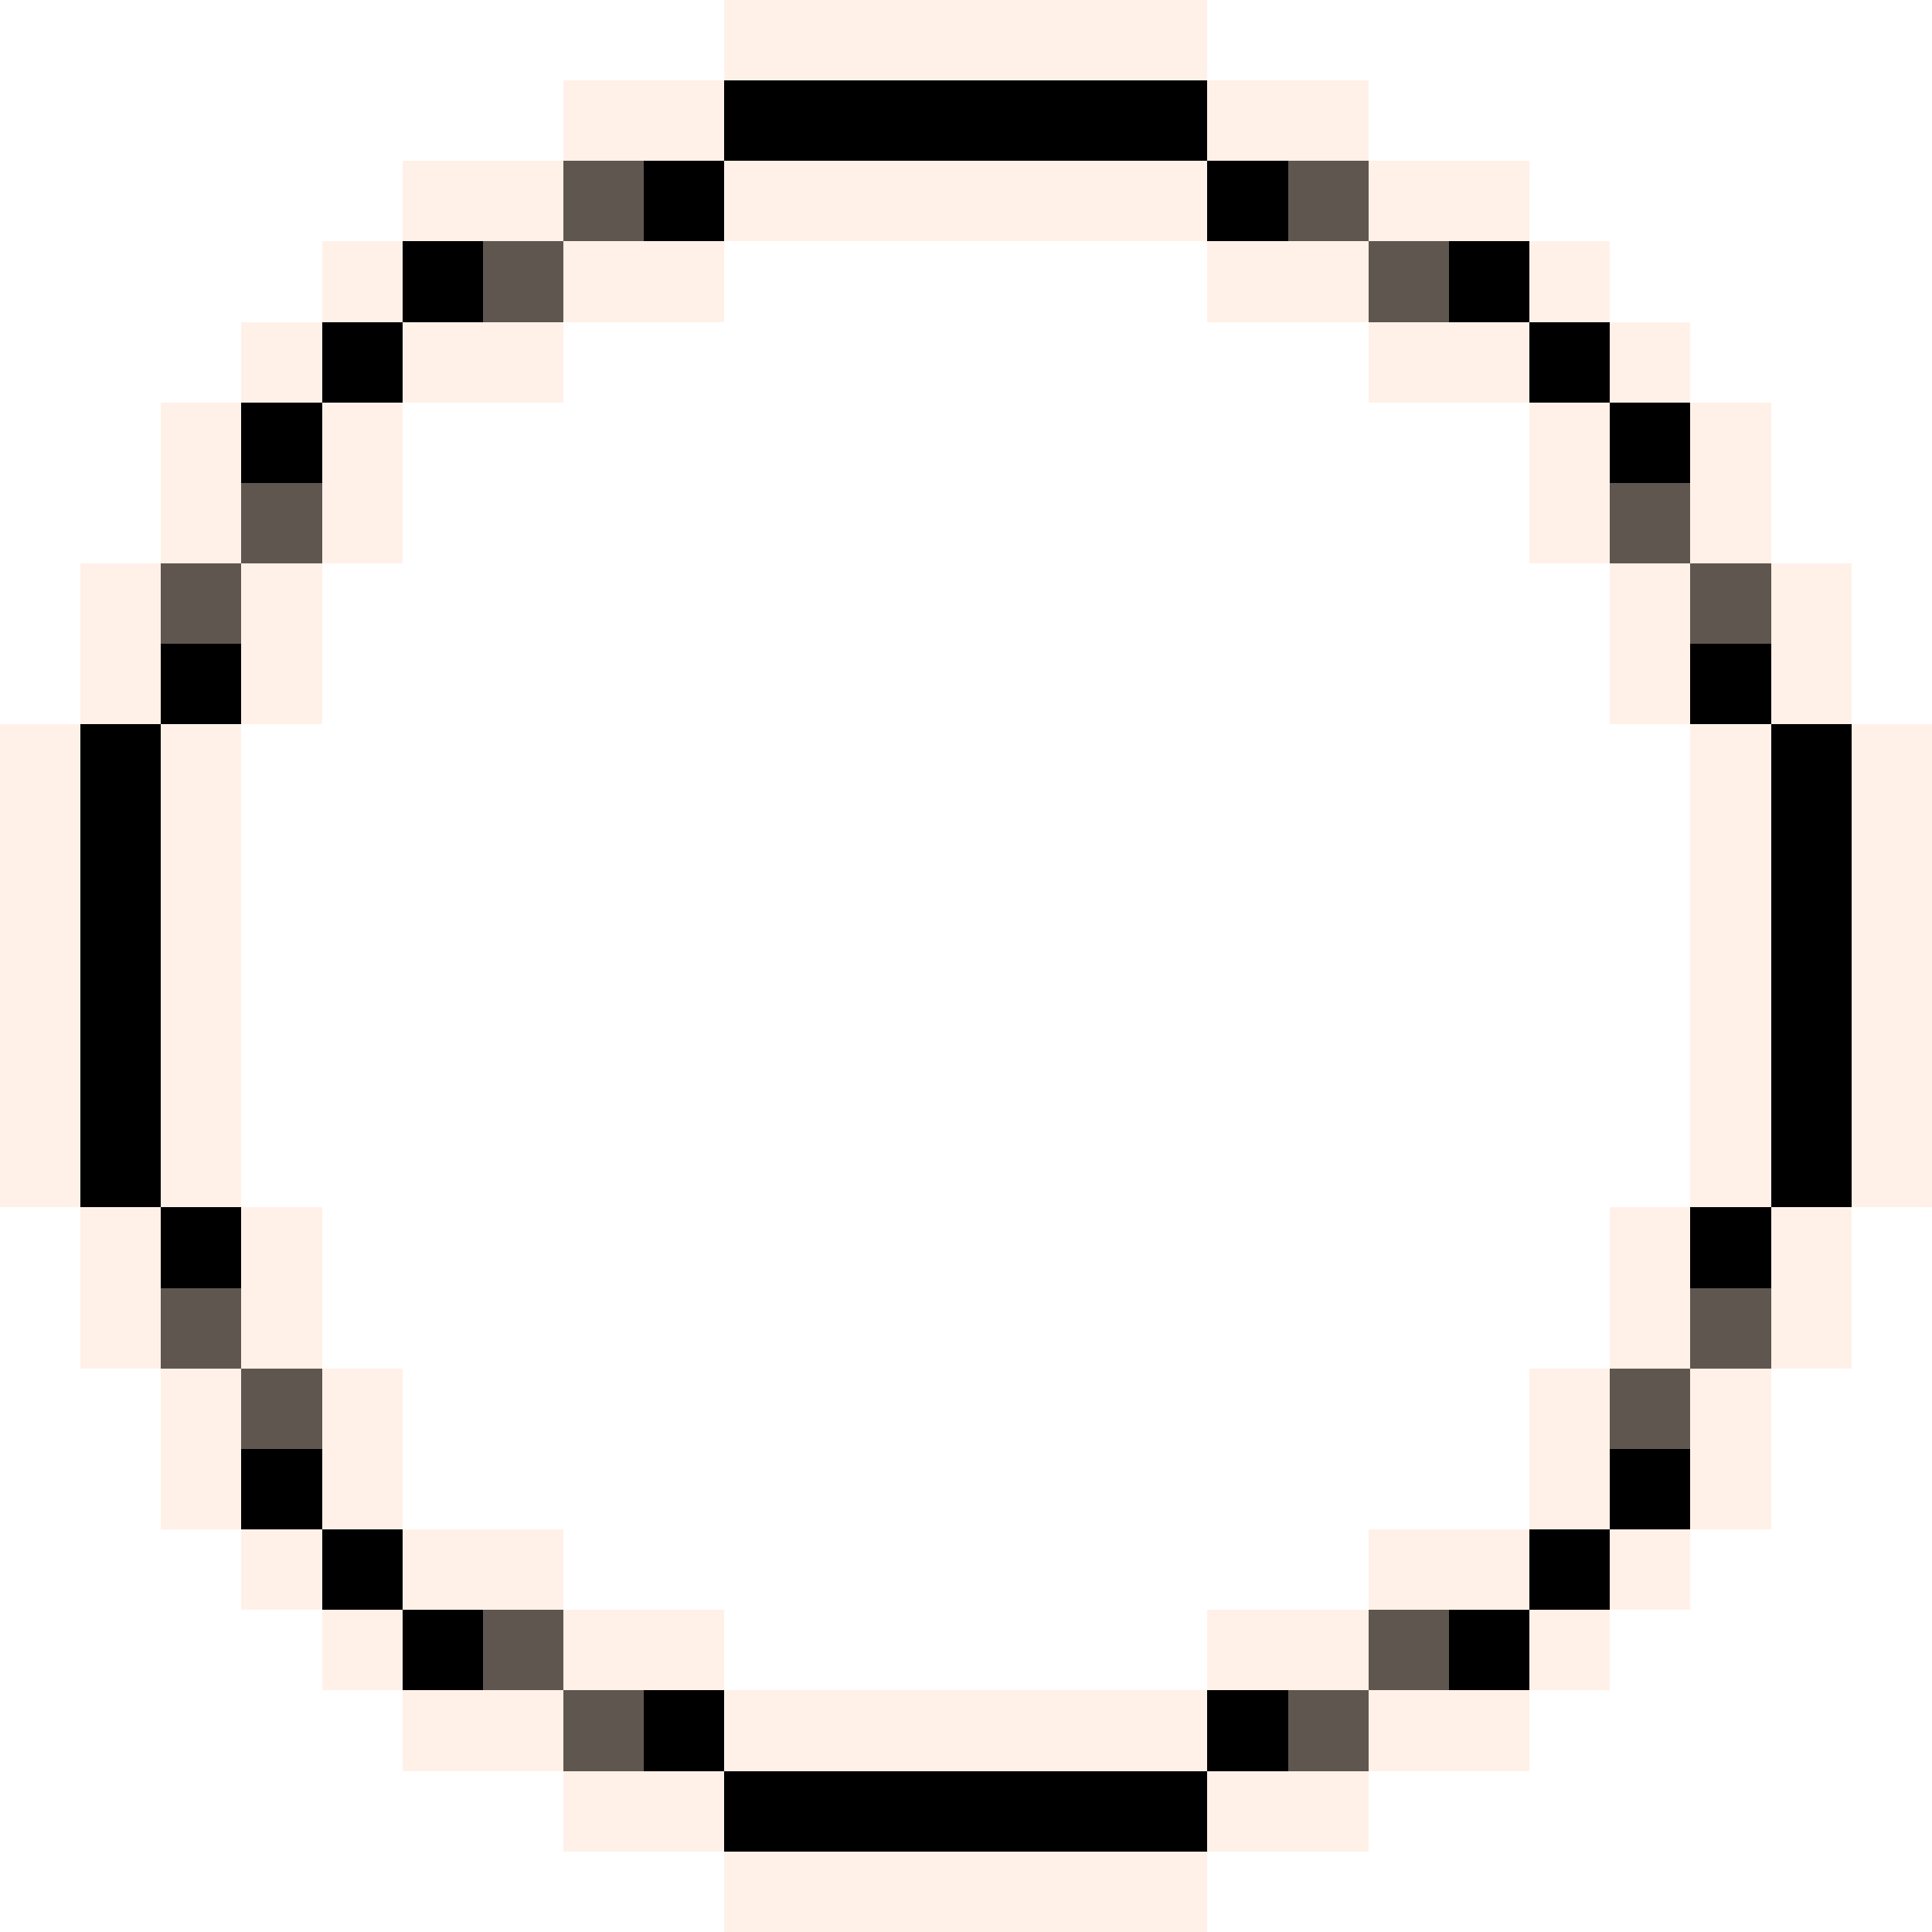
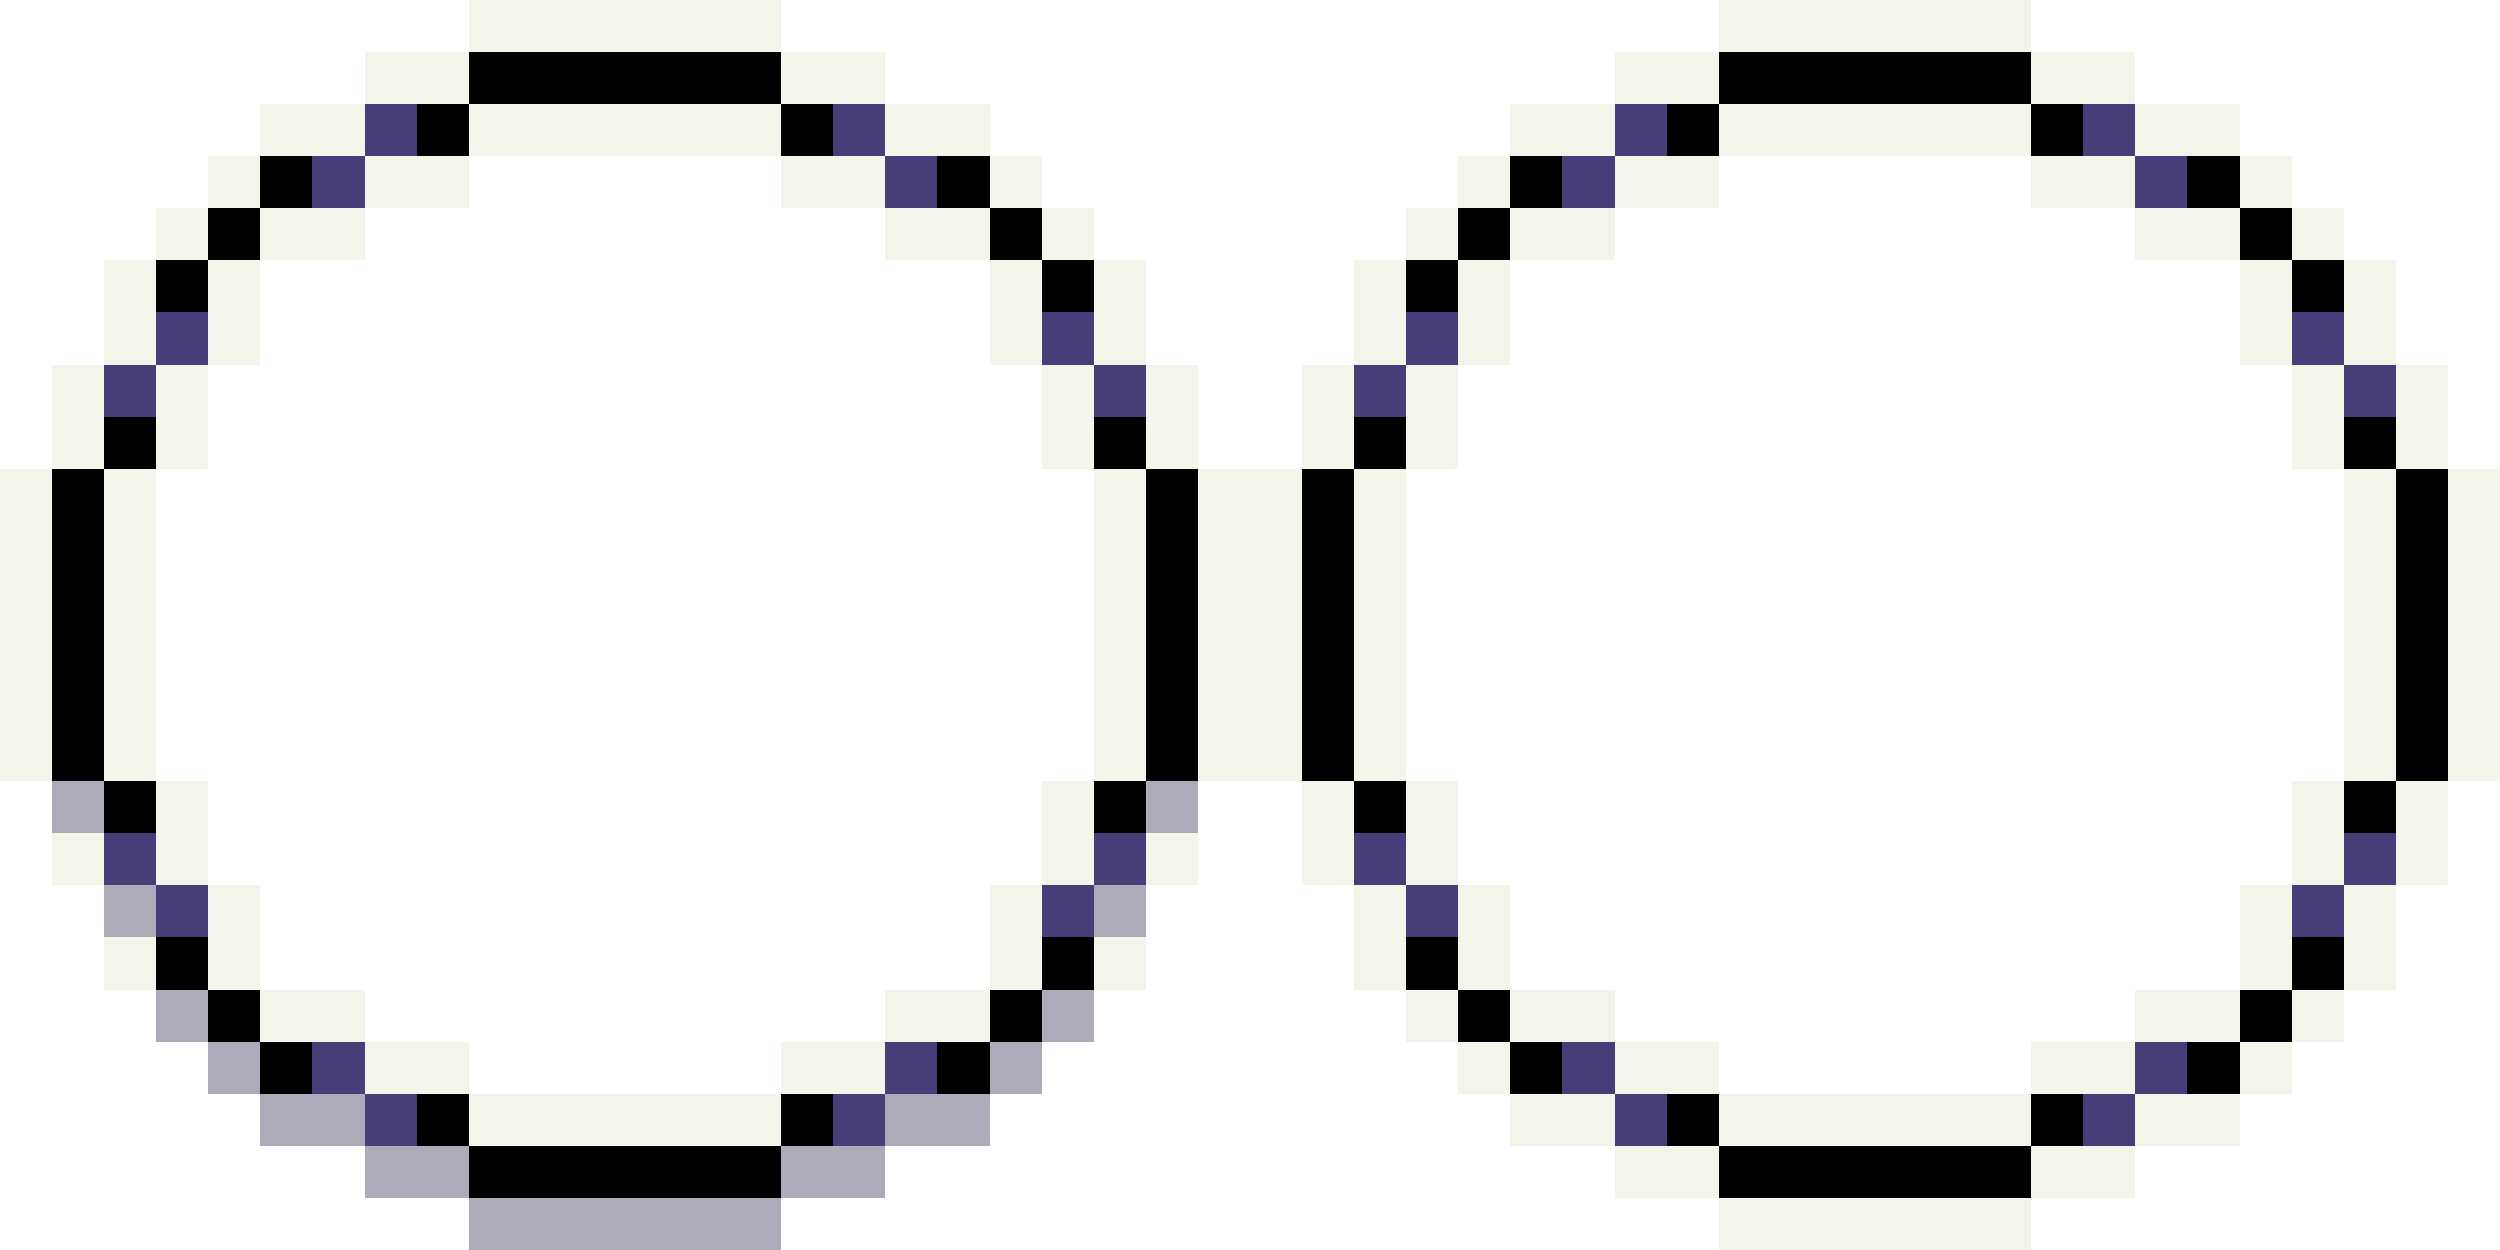
- <svg xmlns="http://www.w3.org/2000/svg" version="1.1" width="48" height="48" shape-rendering="crispEdges">
-   <rect x="18" y="0" width="2" height="2" fill="#FFF1E8" />
-   <rect x="20" y="0" width="2" height="2" fill="#FFF1E8" />
-   <rect x="22" y="0" width="2" height="2" fill="#FFF1E8" />
-   <rect x="24" y="0" width="2" height="2" fill="#FFF1E8" />
-   <rect x="26" y="0" width="2" height="2" fill="#FFF1E8" />
-   <rect x="28" y="0" width="2" height="2" fill="#FFF1E8" />
-   <rect x="14" y="2" width="2" height="2" fill="#FFF1E8" />
-   <rect x="16" y="2" width="2" height="2" fill="#FFF1E8" />
+ <svg xmlns="http://www.w3.org/2000/svg" version="1.1" width="96" height="48" shape-rendering="crispEdges">
+   <rect x="18" y="0" width="2" height="2" fill="#F5F4EB" />
+   <rect x="20" y="0" width="2" height="2" fill="#F5F4EB" />
+   <rect x="22" y="0" width="2" height="2" fill="#F5F4EB" />
+   <rect x="24" y="0" width="2" height="2" fill="#F5F4EB" />
+   <rect x="26" y="0" width="2" height="2" fill="#F5F4EB" />
+   <rect x="28" y="0" width="2" height="2" fill="#F5F4EB" />
+   <rect x="66" y="0" width="2" height="2" fill="#F5F4EB" />
+   <rect x="68" y="0" width="2" height="2" fill="#F5F4EB" />
+   <rect x="70" y="0" width="2" height="2" fill="#F5F4EB" />
+   <rect x="72" y="0" width="2" height="2" fill="#F5F4EB" />
+   <rect x="74" y="0" width="2" height="2" fill="#F5F4EB" />
+   <rect x="76" y="0" width="2" height="2" fill="#F5F4EB" />
+   <rect x="14" y="2" width="2" height="2" fill="#F5F4EB" />
+   <rect x="16" y="2" width="2" height="2" fill="#F5F4EB" />
  <rect x="18" y="2" width="2" height="2" fill="#000000" />
  <rect x="20" y="2" width="2" height="2" fill="#000000" />
  <rect x="22" y="2" width="2" height="2" fill="#000000" />
  <rect x="24" y="2" width="2" height="2" fill="#000000" />
  <rect x="26" y="2" width="2" height="2" fill="#000000" />
  <rect x="28" y="2" width="2" height="2" fill="#000000" />
-   <rect x="30" y="2" width="2" height="2" fill="#FFF1E8" />
-   <rect x="32" y="2" width="2" height="2" fill="#FFF1E8" />
-   <rect x="10" y="4" width="2" height="2" fill="#FFF1E8" />
-   <rect x="12" y="4" width="2" height="2" fill="#FFF1E8" />
-   <rect x="14" y="4" width="2" height="2" fill="#5F574F" />
+   <rect x="30" y="2" width="2" height="2" fill="#F5F4EB" />
+   <rect x="32" y="2" width="2" height="2" fill="#F5F4EB" />
+   <rect x="62" y="2" width="2" height="2" fill="#F5F4EB" />
+   <rect x="64" y="2" width="2" height="2" fill="#F5F4EB" />
+   <rect x="66" y="2" width="2" height="2" fill="#000000" />
+   <rect x="68" y="2" width="2" height="2" fill="#000000" />
+   <rect x="70" y="2" width="2" height="2" fill="#000000" />
+   <rect x="72" y="2" width="2" height="2" fill="#000000" />
+   <rect x="74" y="2" width="2" height="2" fill="#000000" />
+   <rect x="76" y="2" width="2" height="2" fill="#000000" />
+   <rect x="78" y="2" width="2" height="2" fill="#F5F4EB" />
+   <rect x="80" y="2" width="2" height="2" fill="#F5F4EB" />
+   <rect x="10" y="4" width="2" height="2" fill="#F5F4EB" />
+   <rect x="12" y="4" width="2" height="2" fill="#F5F4EB" />
+   <rect x="14" y="4" width="2" height="2" fill="#453E78" />
  <rect x="16" y="4" width="2" height="2" fill="#000000" />
-   <rect x="18" y="4" width="2" height="2" fill="#FFF1E8" />
-   <rect x="20" y="4" width="2" height="2" fill="#FFF1E8" />
-   <rect x="22" y="4" width="2" height="2" fill="#FFF1E8" />
-   <rect x="24" y="4" width="2" height="2" fill="#FFF1E8" />
-   <rect x="26" y="4" width="2" height="2" fill="#FFF1E8" />
-   <rect x="28" y="4" width="2" height="2" fill="#FFF1E8" />
+   <rect x="18" y="4" width="2" height="2" fill="#F5F4EB" />
+   <rect x="20" y="4" width="2" height="2" fill="#F5F4EB" />
+   <rect x="22" y="4" width="2" height="2" fill="#F5F4EB" />
+   <rect x="24" y="4" width="2" height="2" fill="#F5F4EB" />
+   <rect x="26" y="4" width="2" height="2" fill="#F5F4EB" />
+   <rect x="28" y="4" width="2" height="2" fill="#F5F4EB" />
  <rect x="30" y="4" width="2" height="2" fill="#000000" />
-   <rect x="32" y="4" width="2" height="2" fill="#5F574F" />
-   <rect x="34" y="4" width="2" height="2" fill="#FFF1E8" />
-   <rect x="36" y="4" width="2" height="2" fill="#FFF1E8" />
-   <rect x="8" y="6" width="2" height="2" fill="#FFF1E8" />
+   <rect x="32" y="4" width="2" height="2" fill="#453E78" />
+   <rect x="34" y="4" width="2" height="2" fill="#F5F4EB" />
+   <rect x="36" y="4" width="2" height="2" fill="#F5F4EB" />
+   <rect x="58" y="4" width="2" height="2" fill="#F5F4EB" />
+   <rect x="60" y="4" width="2" height="2" fill="#F5F4EB" />
+   <rect x="62" y="4" width="2" height="2" fill="#453E78" />
+   <rect x="64" y="4" width="2" height="2" fill="#000000" />
+   <rect x="66" y="4" width="2" height="2" fill="#F5F4EB" />
+   <rect x="68" y="4" width="2" height="2" fill="#F5F4EB" />
+   <rect x="70" y="4" width="2" height="2" fill="#F5F4EB" />
+   <rect x="72" y="4" width="2" height="2" fill="#F5F4EB" />
+   <rect x="74" y="4" width="2" height="2" fill="#F5F4EB" />
+   <rect x="76" y="4" width="2" height="2" fill="#F5F4EB" />
+   <rect x="78" y="4" width="2" height="2" fill="#000000" />
+   <rect x="80" y="4" width="2" height="2" fill="#453E78" />
+   <rect x="82" y="4" width="2" height="2" fill="#F5F4EB" />
+   <rect x="84" y="4" width="2" height="2" fill="#F5F4EB" />
+   <rect x="8" y="6" width="2" height="2" fill="#F5F4EB" />
  <rect x="10" y="6" width="2" height="2" fill="#000000" />
-   <rect x="12" y="6" width="2" height="2" fill="#5F574F" />
-   <rect x="14" y="6" width="2" height="2" fill="#FFF1E8" />
-   <rect x="16" y="6" width="2" height="2" fill="#FFF1E8" />
-   <rect x="30" y="6" width="2" height="2" fill="#FFF1E8" />
-   <rect x="32" y="6" width="2" height="2" fill="#FFF1E8" />
-   <rect x="34" y="6" width="2" height="2" fill="#5F574F" />
+   <rect x="12" y="6" width="2" height="2" fill="#453E78" />
+   <rect x="14" y="6" width="2" height="2" fill="#F5F4EB" />
+   <rect x="16" y="6" width="2" height="2" fill="#F5F4EB" />
+   <rect x="30" y="6" width="2" height="2" fill="#F5F4EB" />
+   <rect x="32" y="6" width="2" height="2" fill="#F5F4EB" />
+   <rect x="34" y="6" width="2" height="2" fill="#453E78" />
  <rect x="36" y="6" width="2" height="2" fill="#000000" />
-   <rect x="38" y="6" width="2" height="2" fill="#FFF1E8" />
-   <rect x="6" y="8" width="2" height="2" fill="#FFF1E8" />
+   <rect x="38" y="6" width="2" height="2" fill="#F5F4EB" />
+   <rect x="56" y="6" width="2" height="2" fill="#F5F4EB" />
+   <rect x="58" y="6" width="2" height="2" fill="#000000" />
+   <rect x="60" y="6" width="2" height="2" fill="#453E78" />
+   <rect x="62" y="6" width="2" height="2" fill="#F5F4EB" />
+   <rect x="64" y="6" width="2" height="2" fill="#F5F4EB" />
+   <rect x="78" y="6" width="2" height="2" fill="#F5F4EB" />
+   <rect x="80" y="6" width="2" height="2" fill="#F5F4EB" />
+   <rect x="82" y="6" width="2" height="2" fill="#453E78" />
+   <rect x="84" y="6" width="2" height="2" fill="#000000" />
+   <rect x="86" y="6" width="2" height="2" fill="#F5F4EB" />
+   <rect x="6" y="8" width="2" height="2" fill="#F5F4EB" />
  <rect x="8" y="8" width="2" height="2" fill="#000000" />
-   <rect x="10" y="8" width="2" height="2" fill="#FFF1E8" />
-   <rect x="12" y="8" width="2" height="2" fill="#FFF1E8" />
-   <rect x="34" y="8" width="2" height="2" fill="#FFF1E8" />
-   <rect x="36" y="8" width="2" height="2" fill="#FFF1E8" />
+   <rect x="10" y="8" width="2" height="2" fill="#F5F4EB" />
+   <rect x="12" y="8" width="2" height="2" fill="#F5F4EB" />
+   <rect x="34" y="8" width="2" height="2" fill="#F5F4EB" />
+   <rect x="36" y="8" width="2" height="2" fill="#F5F4EB" />
  <rect x="38" y="8" width="2" height="2" fill="#000000" />
-   <rect x="40" y="8" width="2" height="2" fill="#FFF1E8" />
-   <rect x="4" y="10" width="2" height="2" fill="#FFF1E8" />
+   <rect x="40" y="8" width="2" height="2" fill="#F5F4EB" />
+   <rect x="54" y="8" width="2" height="2" fill="#F5F4EB" />
+   <rect x="56" y="8" width="2" height="2" fill="#000000" />
+   <rect x="58" y="8" width="2" height="2" fill="#F5F4EB" />
+   <rect x="60" y="8" width="2" height="2" fill="#F5F4EB" />
+   <rect x="82" y="8" width="2" height="2" fill="#F5F4EB" />
+   <rect x="84" y="8" width="2" height="2" fill="#F5F4EB" />
+   <rect x="86" y="8" width="2" height="2" fill="#000000" />
+   <rect x="88" y="8" width="2" height="2" fill="#F5F4EB" />
+   <rect x="4" y="10" width="2" height="2" fill="#F5F4EB" />
  <rect x="6" y="10" width="2" height="2" fill="#000000" />
-   <rect x="8" y="10" width="2" height="2" fill="#FFF1E8" />
-   <rect x="38" y="10" width="2" height="2" fill="#FFF1E8" />
+   <rect x="8" y="10" width="2" height="2" fill="#F5F4EB" />
+   <rect x="38" y="10" width="2" height="2" fill="#F5F4EB" />
  <rect x="40" y="10" width="2" height="2" fill="#000000" />
-   <rect x="42" y="10" width="2" height="2" fill="#FFF1E8" />
-   <rect x="4" y="12" width="2" height="2" fill="#FFF1E8" />
-   <rect x="6" y="12" width="2" height="2" fill="#5F574F" />
-   <rect x="8" y="12" width="2" height="2" fill="#FFF1E8" />
-   <rect x="38" y="12" width="2" height="2" fill="#FFF1E8" />
-   <rect x="40" y="12" width="2" height="2" fill="#5F574F" />
-   <rect x="42" y="12" width="2" height="2" fill="#FFF1E8" />
-   <rect x="2" y="14" width="2" height="2" fill="#FFF1E8" />
-   <rect x="4" y="14" width="2" height="2" fill="#5F574F" />
-   <rect x="6" y="14" width="2" height="2" fill="#FFF1E8" />
-   <rect x="40" y="14" width="2" height="2" fill="#FFF1E8" />
-   <rect x="42" y="14" width="2" height="2" fill="#5F574F" />
-   <rect x="44" y="14" width="2" height="2" fill="#FFF1E8" />
-   <rect x="2" y="16" width="2" height="2" fill="#FFF1E8" />
+   <rect x="42" y="10" width="2" height="2" fill="#F5F4EB" />
+   <rect x="52" y="10" width="2" height="2" fill="#F5F4EB" />
+   <rect x="54" y="10" width="2" height="2" fill="#000000" />
+   <rect x="56" y="10" width="2" height="2" fill="#F5F4EB" />
+   <rect x="86" y="10" width="2" height="2" fill="#F5F4EB" />
+   <rect x="88" y="10" width="2" height="2" fill="#000000" />
+   <rect x="90" y="10" width="2" height="2" fill="#F5F4EB" />
+   <rect x="4" y="12" width="2" height="2" fill="#F5F4EB" />
+   <rect x="6" y="12" width="2" height="2" fill="#453E78" />
+   <rect x="8" y="12" width="2" height="2" fill="#F5F4EB" />
+   <rect x="38" y="12" width="2" height="2" fill="#F5F4EB" />
+   <rect x="40" y="12" width="2" height="2" fill="#453E78" />
+   <rect x="42" y="12" width="2" height="2" fill="#F5F4EB" />
+   <rect x="52" y="12" width="2" height="2" fill="#F5F4EB" />
+   <rect x="54" y="12" width="2" height="2" fill="#453E78" />
+   <rect x="56" y="12" width="2" height="2" fill="#F5F4EB" />
+   <rect x="86" y="12" width="2" height="2" fill="#F5F4EB" />
+   <rect x="88" y="12" width="2" height="2" fill="#453E78" />
+   <rect x="90" y="12" width="2" height="2" fill="#F5F4EB" />
+   <rect x="2" y="14" width="2" height="2" fill="#F5F4EB" />
+   <rect x="4" y="14" width="2" height="2" fill="#453E78" />
+   <rect x="6" y="14" width="2" height="2" fill="#F5F4EB" />
+   <rect x="40" y="14" width="2" height="2" fill="#F5F4EB" />
+   <rect x="42" y="14" width="2" height="2" fill="#453E78" />
+   <rect x="44" y="14" width="2" height="2" fill="#F5F4EB" />
+   <rect x="50" y="14" width="2" height="2" fill="#F5F4EB" />
+   <rect x="52" y="14" width="2" height="2" fill="#453E78" />
+   <rect x="54" y="14" width="2" height="2" fill="#F5F4EB" />
+   <rect x="88" y="14" width="2" height="2" fill="#F5F4EB" />
+   <rect x="90" y="14" width="2" height="2" fill="#453E78" />
+   <rect x="92" y="14" width="2" height="2" fill="#F5F4EB" />
+   <rect x="2" y="16" width="2" height="2" fill="#F5F4EB" />
  <rect x="4" y="16" width="2" height="2" fill="#000000" />
-   <rect x="6" y="16" width="2" height="2" fill="#FFF1E8" />
-   <rect x="40" y="16" width="2" height="2" fill="#FFF1E8" />
+   <rect x="6" y="16" width="2" height="2" fill="#F5F4EB" />
+   <rect x="40" y="16" width="2" height="2" fill="#F5F4EB" />
  <rect x="42" y="16" width="2" height="2" fill="#000000" />
-   <rect x="44" y="16" width="2" height="2" fill="#FFF1E8" />
-   <rect x="0" y="18" width="2" height="2" fill="#FFF1E8" />
+   <rect x="44" y="16" width="2" height="2" fill="#F5F4EB" />
+   <rect x="50" y="16" width="2" height="2" fill="#F5F4EB" />
+   <rect x="52" y="16" width="2" height="2" fill="#000000" />
+   <rect x="54" y="16" width="2" height="2" fill="#F5F4EB" />
+   <rect x="88" y="16" width="2" height="2" fill="#F5F4EB" />
+   <rect x="90" y="16" width="2" height="2" fill="#000000" />
+   <rect x="92" y="16" width="2" height="2" fill="#F5F4EB" />
+   <rect x="0" y="18" width="2" height="2" fill="#F5F4EB" />
  <rect x="2" y="18" width="2" height="2" fill="#000000" />
-   <rect x="4" y="18" width="2" height="2" fill="#FFF1E8" />
-   <rect x="42" y="18" width="2" height="2" fill="#FFF1E8" />
+   <rect x="4" y="18" width="2" height="2" fill="#F5F4EB" />
+   <rect x="42" y="18" width="2" height="2" fill="#F5F4EB" />
  <rect x="44" y="18" width="2" height="2" fill="#000000" />
-   <rect x="46" y="18" width="2" height="2" fill="#FFF1E8" />
-   <rect x="0" y="20" width="2" height="2" fill="#FFF1E8" />
+   <rect x="46" y="18" width="2" height="2" fill="#F5F4EB" />
+   <rect x="48" y="18" width="2" height="2" fill="#F5F4EB" />
+   <rect x="50" y="18" width="2" height="2" fill="#000000" />
+   <rect x="52" y="18" width="2" height="2" fill="#F5F4EB" />
+   <rect x="90" y="18" width="2" height="2" fill="#F5F4EB" />
+   <rect x="92" y="18" width="2" height="2" fill="#000000" />
+   <rect x="94" y="18" width="2" height="2" fill="#F5F4EB" />
+   <rect x="0" y="20" width="2" height="2" fill="#F5F4EB" />
  <rect x="2" y="20" width="2" height="2" fill="#000000" />
-   <rect x="4" y="20" width="2" height="2" fill="#FFF1E8" />
-   <rect x="42" y="20" width="2" height="2" fill="#FFF1E8" />
+   <rect x="4" y="20" width="2" height="2" fill="#F5F4EB" />
+   <rect x="42" y="20" width="2" height="2" fill="#F5F4EB" />
  <rect x="44" y="20" width="2" height="2" fill="#000000" />
-   <rect x="46" y="20" width="2" height="2" fill="#FFF1E8" />
-   <rect x="0" y="22" width="2" height="2" fill="#FFF1E8" />
+   <rect x="46" y="20" width="2" height="2" fill="#F5F4EB" />
+   <rect x="48" y="20" width="2" height="2" fill="#F5F4EB" />
+   <rect x="50" y="20" width="2" height="2" fill="#000000" />
+   <rect x="52" y="20" width="2" height="2" fill="#F5F4EB" />
+   <rect x="90" y="20" width="2" height="2" fill="#F5F4EB" />
+   <rect x="92" y="20" width="2" height="2" fill="#000000" />
+   <rect x="94" y="20" width="2" height="2" fill="#F5F4EB" />
+   <rect x="0" y="22" width="2" height="2" fill="#F5F4EB" />
  <rect x="2" y="22" width="2" height="2" fill="#000000" />
-   <rect x="4" y="22" width="2" height="2" fill="#FFF1E8" />
-   <rect x="42" y="22" width="2" height="2" fill="#FFF1E8" />
+   <rect x="4" y="22" width="2" height="2" fill="#F5F4EB" />
+   <rect x="42" y="22" width="2" height="2" fill="#F5F4EB" />
  <rect x="44" y="22" width="2" height="2" fill="#000000" />
-   <rect x="46" y="22" width="2" height="2" fill="#FFF1E8" />
-   <rect x="0" y="24" width="2" height="2" fill="#FFF1E8" />
+   <rect x="46" y="22" width="2" height="2" fill="#F5F4EB" />
+   <rect x="48" y="22" width="2" height="2" fill="#F5F4EB" />
+   <rect x="50" y="22" width="2" height="2" fill="#000000" />
+   <rect x="52" y="22" width="2" height="2" fill="#F5F4EB" />
+   <rect x="90" y="22" width="2" height="2" fill="#F5F4EB" />
+   <rect x="92" y="22" width="2" height="2" fill="#000000" />
+   <rect x="94" y="22" width="2" height="2" fill="#F5F4EB" />
+   <rect x="0" y="24" width="2" height="2" fill="#F5F4EB" />
  <rect x="2" y="24" width="2" height="2" fill="#000000" />
-   <rect x="4" y="24" width="2" height="2" fill="#FFF1E8" />
-   <rect x="42" y="24" width="2" height="2" fill="#FFF1E8" />
+   <rect x="4" y="24" width="2" height="2" fill="#F5F4EB" />
+   <rect x="42" y="24" width="2" height="2" fill="#F5F4EB" />
  <rect x="44" y="24" width="2" height="2" fill="#000000" />
-   <rect x="46" y="24" width="2" height="2" fill="#FFF1E8" />
-   <rect x="0" y="26" width="2" height="2" fill="#FFF1E8" />
+   <rect x="46" y="24" width="2" height="2" fill="#F5F4EB" />
+   <rect x="48" y="24" width="2" height="2" fill="#F5F4EB" />
+   <rect x="50" y="24" width="2" height="2" fill="#000000" />
+   <rect x="52" y="24" width="2" height="2" fill="#F5F4EB" />
+   <rect x="90" y="24" width="2" height="2" fill="#F5F4EB" />
+   <rect x="92" y="24" width="2" height="2" fill="#000000" />
+   <rect x="94" y="24" width="2" height="2" fill="#F5F4EB" />
+   <rect x="0" y="26" width="2" height="2" fill="#F5F4EB" />
  <rect x="2" y="26" width="2" height="2" fill="#000000" />
-   <rect x="4" y="26" width="2" height="2" fill="#FFF1E8" />
-   <rect x="42" y="26" width="2" height="2" fill="#FFF1E8" />
+   <rect x="4" y="26" width="2" height="2" fill="#F5F4EB" />
+   <rect x="42" y="26" width="2" height="2" fill="#F5F4EB" />
  <rect x="44" y="26" width="2" height="2" fill="#000000" />
-   <rect x="46" y="26" width="2" height="2" fill="#FFF1E8" />
-   <rect x="0" y="28" width="2" height="2" fill="#FFF1E8" />
+   <rect x="46" y="26" width="2" height="2" fill="#F5F4EB" />
+   <rect x="48" y="26" width="2" height="2" fill="#F5F4EB" />
+   <rect x="50" y="26" width="2" height="2" fill="#000000" />
+   <rect x="52" y="26" width="2" height="2" fill="#F5F4EB" />
+   <rect x="90" y="26" width="2" height="2" fill="#F5F4EB" />
+   <rect x="92" y="26" width="2" height="2" fill="#000000" />
+   <rect x="94" y="26" width="2" height="2" fill="#F5F4EB" />
+   <rect x="0" y="28" width="2" height="2" fill="#F5F4EB" />
  <rect x="2" y="28" width="2" height="2" fill="#000000" />
-   <rect x="4" y="28" width="2" height="2" fill="#FFF1E8" />
-   <rect x="42" y="28" width="2" height="2" fill="#FFF1E8" />
+   <rect x="4" y="28" width="2" height="2" fill="#F5F4EB" />
+   <rect x="42" y="28" width="2" height="2" fill="#F5F4EB" />
  <rect x="44" y="28" width="2" height="2" fill="#000000" />
-   <rect x="46" y="28" width="2" height="2" fill="#FFF1E8" />
-   <rect x="2" y="30" width="2" height="2" fill="#FFF1E8" />
+   <rect x="46" y="28" width="2" height="2" fill="#F5F4EB" />
+   <rect x="48" y="28" width="2" height="2" fill="#F5F4EB" />
+   <rect x="50" y="28" width="2" height="2" fill="#000000" />
+   <rect x="52" y="28" width="2" height="2" fill="#F5F4EB" />
+   <rect x="90" y="28" width="2" height="2" fill="#F5F4EB" />
+   <rect x="92" y="28" width="2" height="2" fill="#000000" />
+   <rect x="94" y="28" width="2" height="2" fill="#F5F4EB" />
+   <rect x="2" y="30" width="2" height="2" fill="#AFAAB9" />
  <rect x="4" y="30" width="2" height="2" fill="#000000" />
-   <rect x="6" y="30" width="2" height="2" fill="#FFF1E8" />
-   <rect x="40" y="30" width="2" height="2" fill="#FFF1E8" />
+   <rect x="6" y="30" width="2" height="2" fill="#F5F4EB" />
+   <rect x="40" y="30" width="2" height="2" fill="#F5F4EB" />
  <rect x="42" y="30" width="2" height="2" fill="#000000" />
-   <rect x="44" y="30" width="2" height="2" fill="#FFF1E8" />
-   <rect x="2" y="32" width="2" height="2" fill="#FFF1E8" />
-   <rect x="4" y="32" width="2" height="2" fill="#5F574F" />
-   <rect x="6" y="32" width="2" height="2" fill="#FFF1E8" />
-   <rect x="40" y="32" width="2" height="2" fill="#FFF1E8" />
-   <rect x="42" y="32" width="2" height="2" fill="#5F574F" />
-   <rect x="44" y="32" width="2" height="2" fill="#FFF1E8" />
-   <rect x="4" y="34" width="2" height="2" fill="#FFF1E8" />
-   <rect x="6" y="34" width="2" height="2" fill="#5F574F" />
-   <rect x="8" y="34" width="2" height="2" fill="#FFF1E8" />
-   <rect x="38" y="34" width="2" height="2" fill="#FFF1E8" />
-   <rect x="40" y="34" width="2" height="2" fill="#5F574F" />
-   <rect x="42" y="34" width="2" height="2" fill="#FFF1E8" />
-   <rect x="4" y="36" width="2" height="2" fill="#FFF1E8" />
+   <rect x="44" y="30" width="2" height="2" fill="#AFAAB9" />
+   <rect x="50" y="30" width="2" height="2" fill="#F5F4EB" />
+   <rect x="52" y="30" width="2" height="2" fill="#000000" />
+   <rect x="54" y="30" width="2" height="2" fill="#F5F4EB" />
+   <rect x="88" y="30" width="2" height="2" fill="#F5F4EB" />
+   <rect x="90" y="30" width="2" height="2" fill="#000000" />
+   <rect x="92" y="30" width="2" height="2" fill="#F5F4EB" />
+   <rect x="2" y="32" width="2" height="2" fill="#F5F4EB" />
+   <rect x="4" y="32" width="2" height="2" fill="#453E78" />
+   <rect x="6" y="32" width="2" height="2" fill="#F5F4EB" />
+   <rect x="40" y="32" width="2" height="2" fill="#F5F4EB" />
+   <rect x="42" y="32" width="2" height="2" fill="#453E78" />
+   <rect x="44" y="32" width="2" height="2" fill="#F5F4EB" />
+   <rect x="50" y="32" width="2" height="2" fill="#F5F4EB" />
+   <rect x="52" y="32" width="2" height="2" fill="#453E78" />
+   <rect x="54" y="32" width="2" height="2" fill="#F5F4EB" />
+   <rect x="88" y="32" width="2" height="2" fill="#F5F4EB" />
+   <rect x="90" y="32" width="2" height="2" fill="#453E78" />
+   <rect x="92" y="32" width="2" height="2" fill="#F5F4EB" />
+   <rect x="4" y="34" width="2" height="2" fill="#AFAAB9" />
+   <rect x="6" y="34" width="2" height="2" fill="#453E78" />
+   <rect x="8" y="34" width="2" height="2" fill="#F5F4EB" />
+   <rect x="38" y="34" width="2" height="2" fill="#F5F4EB" />
+   <rect x="40" y="34" width="2" height="2" fill="#453E78" />
+   <rect x="42" y="34" width="2" height="2" fill="#AFAAB9" />
+   <rect x="52" y="34" width="2" height="2" fill="#F5F4EB" />
+   <rect x="54" y="34" width="2" height="2" fill="#453E78" />
+   <rect x="56" y="34" width="2" height="2" fill="#F5F4EB" />
+   <rect x="86" y="34" width="2" height="2" fill="#F5F4EB" />
+   <rect x="88" y="34" width="2" height="2" fill="#453E78" />
+   <rect x="90" y="34" width="2" height="2" fill="#F5F4EB" />
+   <rect x="4" y="36" width="2" height="2" fill="#F5F4EB" />
  <rect x="6" y="36" width="2" height="2" fill="#000000" />
-   <rect x="8" y="36" width="2" height="2" fill="#FFF1E8" />
-   <rect x="38" y="36" width="2" height="2" fill="#FFF1E8" />
+   <rect x="8" y="36" width="2" height="2" fill="#F5F4EB" />
+   <rect x="38" y="36" width="2" height="2" fill="#F5F4EB" />
  <rect x="40" y="36" width="2" height="2" fill="#000000" />
-   <rect x="42" y="36" width="2" height="2" fill="#FFF1E8" />
-   <rect x="6" y="38" width="2" height="2" fill="#FFF1E8" />
+   <rect x="42" y="36" width="2" height="2" fill="#F5F4EB" />
+   <rect x="52" y="36" width="2" height="2" fill="#F5F4EB" />
+   <rect x="54" y="36" width="2" height="2" fill="#000000" />
+   <rect x="56" y="36" width="2" height="2" fill="#F5F4EB" />
+   <rect x="86" y="36" width="2" height="2" fill="#F5F4EB" />
+   <rect x="88" y="36" width="2" height="2" fill="#000000" />
+   <rect x="90" y="36" width="2" height="2" fill="#F5F4EB" />
+   <rect x="6" y="38" width="2" height="2" fill="#AFAAB9" />
  <rect x="8" y="38" width="2" height="2" fill="#000000" />
-   <rect x="10" y="38" width="2" height="2" fill="#FFF1E8" />
-   <rect x="12" y="38" width="2" height="2" fill="#FFF1E8" />
-   <rect x="34" y="38" width="2" height="2" fill="#FFF1E8" />
-   <rect x="36" y="38" width="2" height="2" fill="#FFF1E8" />
+   <rect x="10" y="38" width="2" height="2" fill="#F5F4EB" />
+   <rect x="12" y="38" width="2" height="2" fill="#F5F4EB" />
+   <rect x="34" y="38" width="2" height="2" fill="#F5F4EB" />
+   <rect x="36" y="38" width="2" height="2" fill="#F5F4EB" />
  <rect x="38" y="38" width="2" height="2" fill="#000000" />
-   <rect x="40" y="38" width="2" height="2" fill="#FFF1E8" />
-   <rect x="8" y="40" width="2" height="2" fill="#FFF1E8" />
+   <rect x="40" y="38" width="2" height="2" fill="#AFAAB9" />
+   <rect x="54" y="38" width="2" height="2" fill="#F5F4EB" />
+   <rect x="56" y="38" width="2" height="2" fill="#000000" />
+   <rect x="58" y="38" width="2" height="2" fill="#F5F4EB" />
+   <rect x="60" y="38" width="2" height="2" fill="#F5F4EB" />
+   <rect x="82" y="38" width="2" height="2" fill="#F5F4EB" />
+   <rect x="84" y="38" width="2" height="2" fill="#F5F4EB" />
+   <rect x="86" y="38" width="2" height="2" fill="#000000" />
+   <rect x="88" y="38" width="2" height="2" fill="#F5F4EB" />
+   <rect x="8" y="40" width="2" height="2" fill="#AFAAB9" />
  <rect x="10" y="40" width="2" height="2" fill="#000000" />
-   <rect x="12" y="40" width="2" height="2" fill="#5F574F" />
-   <rect x="14" y="40" width="2" height="2" fill="#FFF1E8" />
-   <rect x="16" y="40" width="2" height="2" fill="#FFF1E8" />
-   <rect x="30" y="40" width="2" height="2" fill="#FFF1E8" />
-   <rect x="32" y="40" width="2" height="2" fill="#FFF1E8" />
-   <rect x="34" y="40" width="2" height="2" fill="#5F574F" />
+   <rect x="12" y="40" width="2" height="2" fill="#453E78" />
+   <rect x="14" y="40" width="2" height="2" fill="#F5F4EB" />
+   <rect x="16" y="40" width="2" height="2" fill="#F5F4EB" />
+   <rect x="30" y="40" width="2" height="2" fill="#F5F4EB" />
+   <rect x="32" y="40" width="2" height="2" fill="#F5F4EB" />
+   <rect x="34" y="40" width="2" height="2" fill="#453E78" />
  <rect x="36" y="40" width="2" height="2" fill="#000000" />
-   <rect x="38" y="40" width="2" height="2" fill="#FFF1E8" />
-   <rect x="10" y="42" width="2" height="2" fill="#FFF1E8" />
-   <rect x="12" y="42" width="2" height="2" fill="#FFF1E8" />
-   <rect x="14" y="42" width="2" height="2" fill="#5F574F" />
+   <rect x="38" y="40" width="2" height="2" fill="#AFAAB9" />
+   <rect x="56" y="40" width="2" height="2" fill="#F5F4EB" />
+   <rect x="58" y="40" width="2" height="2" fill="#000000" />
+   <rect x="60" y="40" width="2" height="2" fill="#453E78" />
+   <rect x="62" y="40" width="2" height="2" fill="#F5F4EB" />
+   <rect x="64" y="40" width="2" height="2" fill="#F5F4EB" />
+   <rect x="78" y="40" width="2" height="2" fill="#F5F4EB" />
+   <rect x="80" y="40" width="2" height="2" fill="#F5F4EB" />
+   <rect x="82" y="40" width="2" height="2" fill="#453E78" />
+   <rect x="84" y="40" width="2" height="2" fill="#000000" />
+   <rect x="86" y="40" width="2" height="2" fill="#F5F4EB" />
+   <rect x="10" y="42" width="2" height="2" fill="#AFAAB9" />
+   <rect x="12" y="42" width="2" height="2" fill="#AFAAB9" />
+   <rect x="14" y="42" width="2" height="2" fill="#453E78" />
  <rect x="16" y="42" width="2" height="2" fill="#000000" />
-   <rect x="18" y="42" width="2" height="2" fill="#FFF1E8" />
-   <rect x="20" y="42" width="2" height="2" fill="#FFF1E8" />
-   <rect x="22" y="42" width="2" height="2" fill="#FFF1E8" />
-   <rect x="24" y="42" width="2" height="2" fill="#FFF1E8" />
-   <rect x="26" y="42" width="2" height="2" fill="#FFF1E8" />
-   <rect x="28" y="42" width="2" height="2" fill="#FFF1E8" />
+   <rect x="18" y="42" width="2" height="2" fill="#F5F4EB" />
+   <rect x="20" y="42" width="2" height="2" fill="#F5F4EB" />
+   <rect x="22" y="42" width="2" height="2" fill="#F5F4EB" />
+   <rect x="24" y="42" width="2" height="2" fill="#F5F4EB" />
+   <rect x="26" y="42" width="2" height="2" fill="#F5F4EB" />
+   <rect x="28" y="42" width="2" height="2" fill="#F5F4EB" />
  <rect x="30" y="42" width="2" height="2" fill="#000000" />
-   <rect x="32" y="42" width="2" height="2" fill="#5F574F" />
-   <rect x="34" y="42" width="2" height="2" fill="#FFF1E8" />
-   <rect x="36" y="42" width="2" height="2" fill="#FFF1E8" />
-   <rect x="14" y="44" width="2" height="2" fill="#FFF1E8" />
-   <rect x="16" y="44" width="2" height="2" fill="#FFF1E8" />
+   <rect x="32" y="42" width="2" height="2" fill="#453E78" />
+   <rect x="34" y="42" width="2" height="2" fill="#AFAAB9" />
+   <rect x="36" y="42" width="2" height="2" fill="#AFAAB9" />
+   <rect x="58" y="42" width="2" height="2" fill="#F5F4EB" />
+   <rect x="60" y="42" width="2" height="2" fill="#F5F4EB" />
+   <rect x="62" y="42" width="2" height="2" fill="#453E78" />
+   <rect x="64" y="42" width="2" height="2" fill="#000000" />
+   <rect x="66" y="42" width="2" height="2" fill="#F5F4EB" />
+   <rect x="68" y="42" width="2" height="2" fill="#F5F4EB" />
+   <rect x="70" y="42" width="2" height="2" fill="#F5F4EB" />
+   <rect x="72" y="42" width="2" height="2" fill="#F5F4EB" />
+   <rect x="74" y="42" width="2" height="2" fill="#F5F4EB" />
+   <rect x="76" y="42" width="2" height="2" fill="#F5F4EB" />
+   <rect x="78" y="42" width="2" height="2" fill="#000000" />
+   <rect x="80" y="42" width="2" height="2" fill="#453E78" />
+   <rect x="82" y="42" width="2" height="2" fill="#F5F4EB" />
+   <rect x="84" y="42" width="2" height="2" fill="#F5F4EB" />
+   <rect x="14" y="44" width="2" height="2" fill="#AFAAB9" />
+   <rect x="16" y="44" width="2" height="2" fill="#AFAAB9" />
  <rect x="18" y="44" width="2" height="2" fill="#000000" />
  <rect x="20" y="44" width="2" height="2" fill="#000000" />
  <rect x="22" y="44" width="2" height="2" fill="#000000" />
  <rect x="24" y="44" width="2" height="2" fill="#000000" />
  <rect x="26" y="44" width="2" height="2" fill="#000000" />
  <rect x="28" y="44" width="2" height="2" fill="#000000" />
-   <rect x="30" y="44" width="2" height="2" fill="#FFF1E8" />
-   <rect x="32" y="44" width="2" height="2" fill="#FFF1E8" />
-   <rect x="18" y="46" width="2" height="2" fill="#FFF1E8" />
-   <rect x="20" y="46" width="2" height="2" fill="#FFF1E8" />
-   <rect x="22" y="46" width="2" height="2" fill="#FFF1E8" />
-   <rect x="24" y="46" width="2" height="2" fill="#FFF1E8" />
-   <rect x="26" y="46" width="2" height="2" fill="#FFF1E8" />
-   <rect x="28" y="46" width="2" height="2" fill="#FFF1E8" />
+   <rect x="30" y="44" width="2" height="2" fill="#AFAAB9" />
+   <rect x="32" y="44" width="2" height="2" fill="#AFAAB9" />
+   <rect x="62" y="44" width="2" height="2" fill="#F5F4EB" />
+   <rect x="64" y="44" width="2" height="2" fill="#F5F4EB" />
+   <rect x="66" y="44" width="2" height="2" fill="#000000" />
+   <rect x="68" y="44" width="2" height="2" fill="#000000" />
+   <rect x="70" y="44" width="2" height="2" fill="#000000" />
+   <rect x="72" y="44" width="2" height="2" fill="#000000" />
+   <rect x="74" y="44" width="2" height="2" fill="#000000" />
+   <rect x="76" y="44" width="2" height="2" fill="#000000" />
+   <rect x="78" y="44" width="2" height="2" fill="#F5F4EB" />
+   <rect x="80" y="44" width="2" height="2" fill="#F5F4EB" />
+   <rect x="18" y="46" width="2" height="2" fill="#AFAAB9" />
+   <rect x="20" y="46" width="2" height="2" fill="#AFAAB9" />
+   <rect x="22" y="46" width="2" height="2" fill="#AFAAB9" />
+   <rect x="24" y="46" width="2" height="2" fill="#AFAAB9" />
+   <rect x="26" y="46" width="2" height="2" fill="#AFAAB9" />
+   <rect x="28" y="46" width="2" height="2" fill="#AFAAB9" />
+   <rect x="66" y="46" width="2" height="2" fill="#F5F4EB" />
+   <rect x="68" y="46" width="2" height="2" fill="#F5F4EB" />
+   <rect x="70" y="46" width="2" height="2" fill="#F5F4EB" />
+   <rect x="72" y="46" width="2" height="2" fill="#F5F4EB" />
+   <rect x="74" y="46" width="2" height="2" fill="#F5F4EB" />
+   <rect x="76" y="46" width="2" height="2" fill="#F5F4EB" />
</svg>
